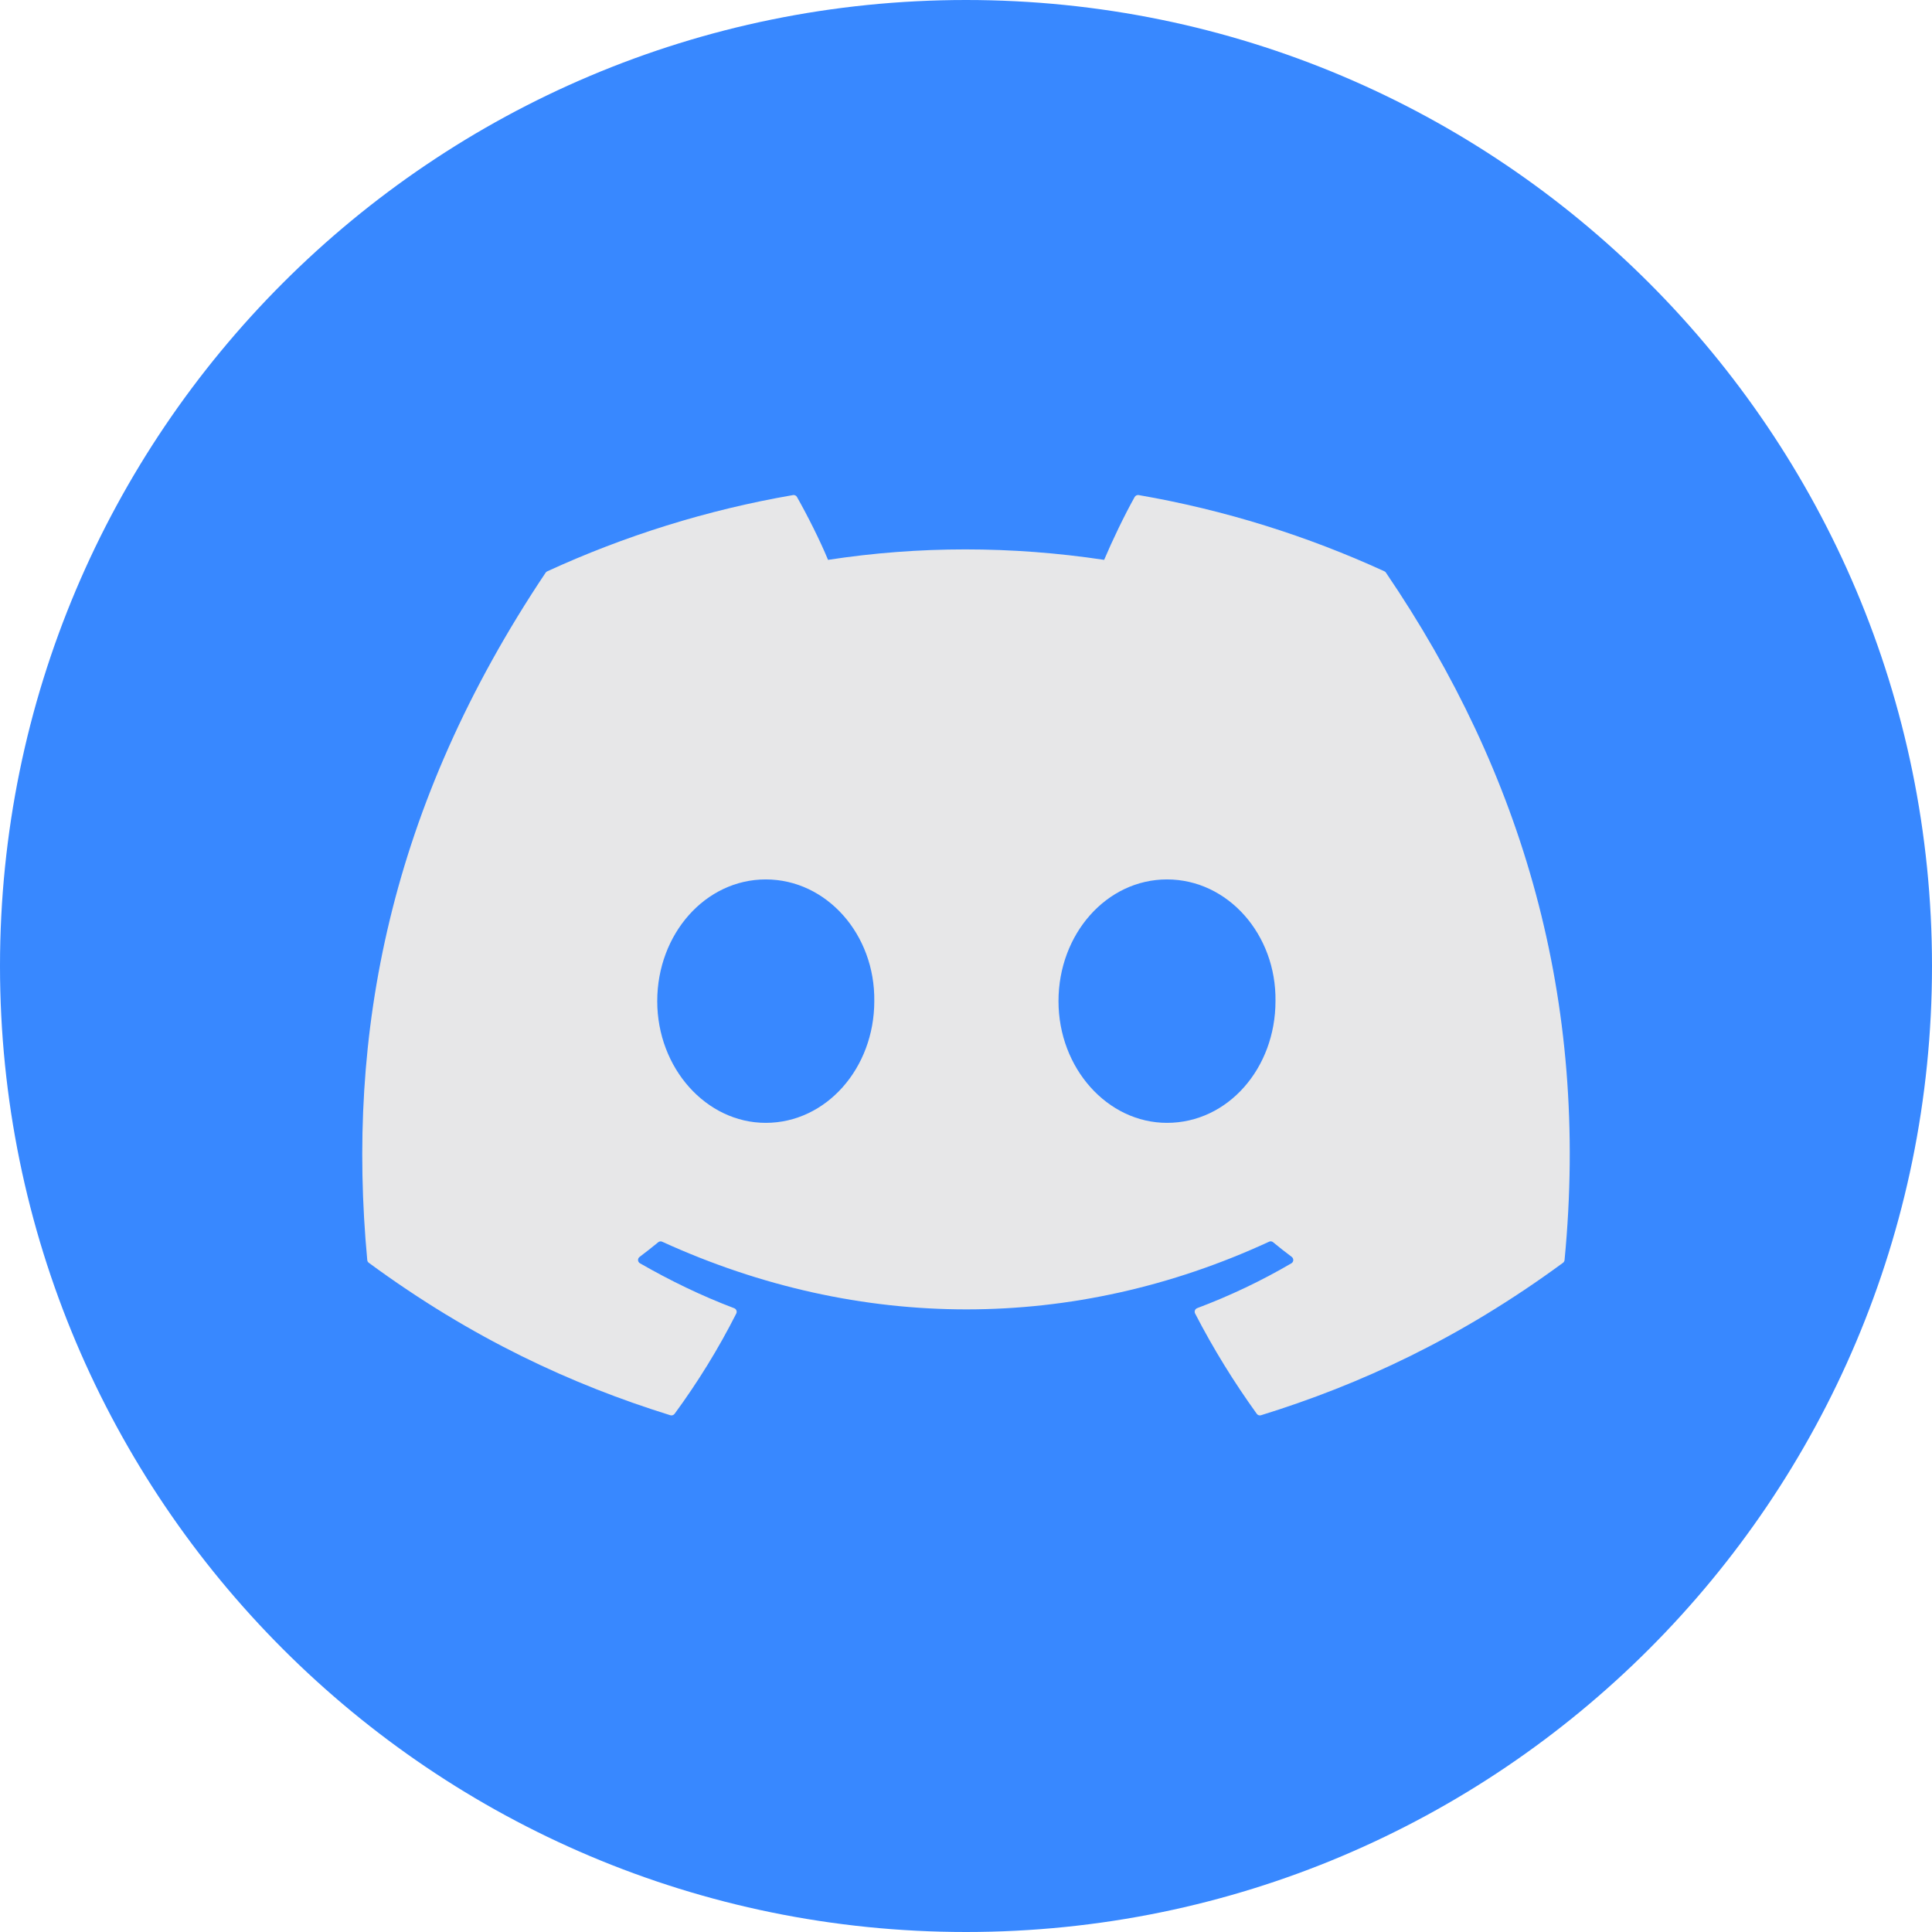
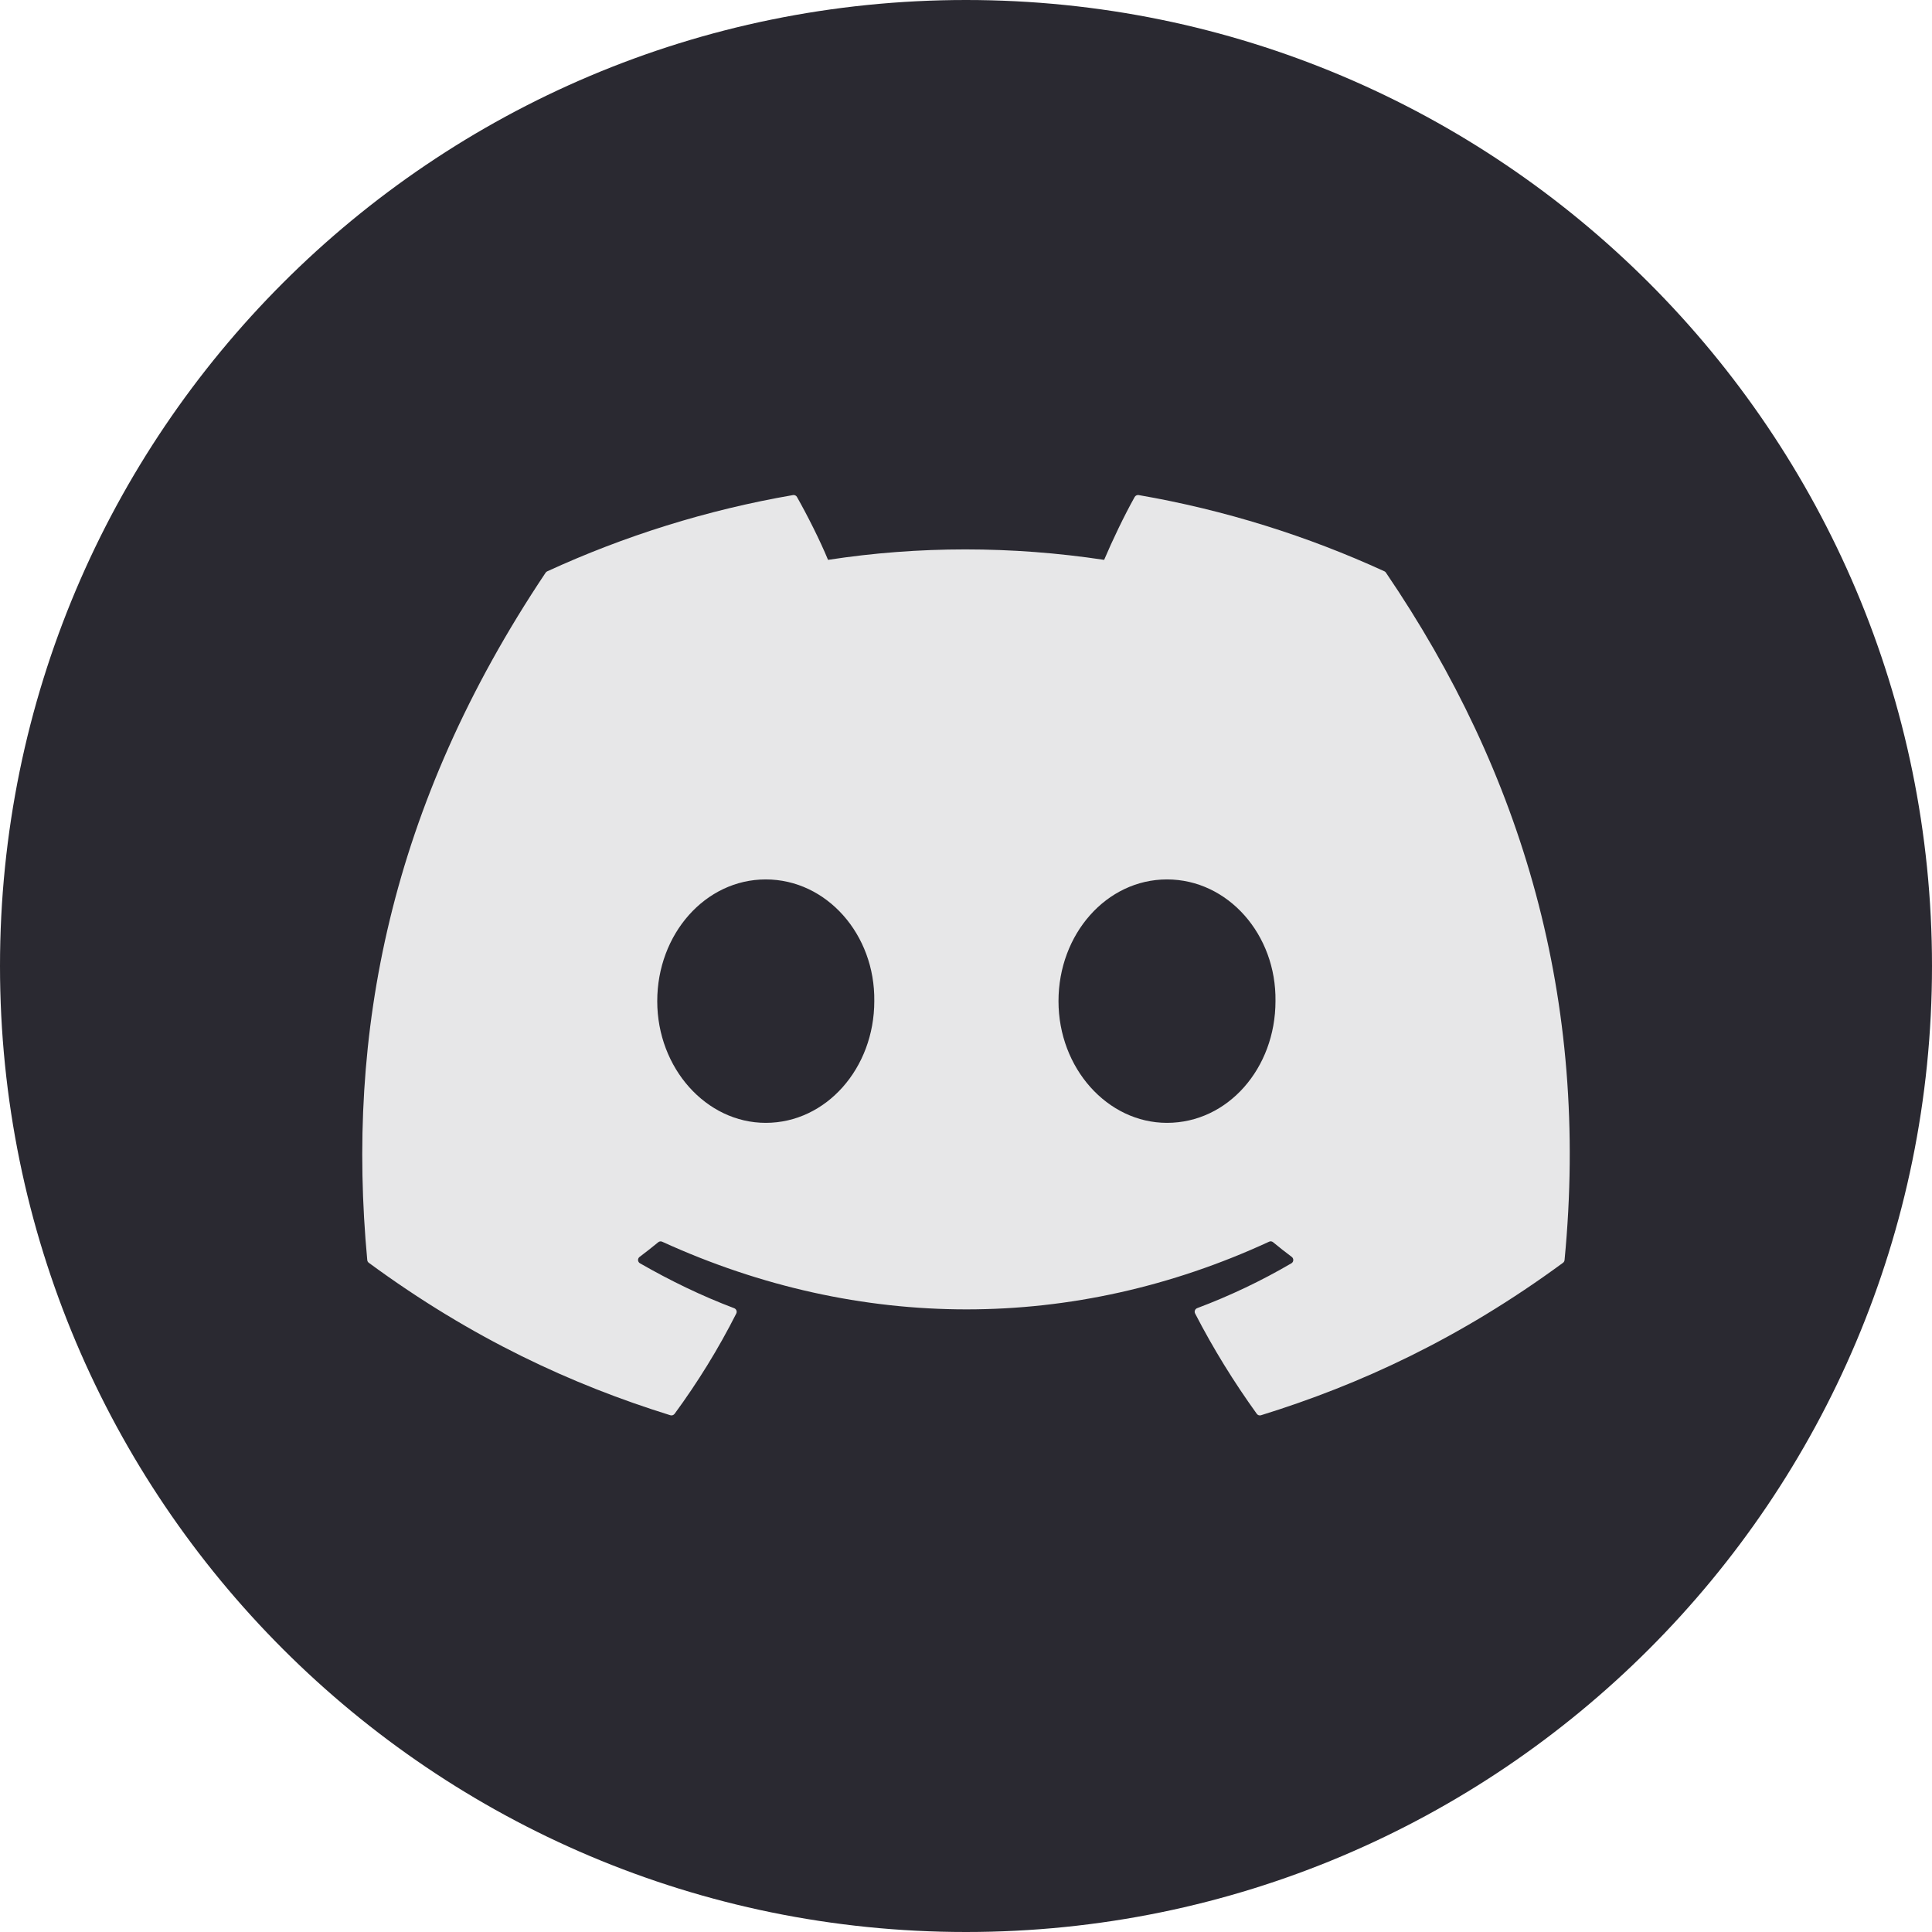
<svg xmlns="http://www.w3.org/2000/svg" width="32" height="32" viewBox="0 0 32 32" fill="none">
-   <rect width="32" height="32" rx="16" fill="#3888FF" />
+   <rect width="32" height="32" rx="16" fill="#2A2931" />
  <path d="M22.931 9.463C21.656 8.878 20.289 8.447 18.86 8.2C18.834 8.196 18.808 8.208 18.794 8.231C18.619 8.544 18.424 8.952 18.288 9.273C16.75 9.042 15.221 9.042 13.715 9.273C13.579 8.945 13.377 8.544 13.2 8.231C13.187 8.208 13.161 8.196 13.135 8.2C11.707 8.446 10.34 8.877 9.064 9.463C9.053 9.468 9.044 9.476 9.037 9.486C6.444 13.36 5.734 17.138 6.083 20.87C6.084 20.888 6.094 20.905 6.109 20.916C7.819 22.173 9.476 22.935 11.103 23.441C11.129 23.449 11.156 23.439 11.173 23.418C11.558 22.893 11.9 22.339 12.195 21.756C12.212 21.722 12.195 21.681 12.16 21.668C11.616 21.462 11.098 21.21 10.6 20.924C10.56 20.901 10.557 20.845 10.594 20.818C10.698 20.739 10.803 20.658 10.903 20.575C10.921 20.56 10.947 20.557 10.968 20.567C14.241 22.061 17.785 22.061 21.019 20.567C21.04 20.556 21.066 20.559 21.085 20.574C21.185 20.657 21.29 20.739 21.395 20.818C21.431 20.845 21.429 20.901 21.39 20.924C20.891 21.216 20.373 21.462 19.829 21.667C19.793 21.681 19.777 21.722 19.795 21.756C20.095 22.338 20.438 22.892 20.816 23.417C20.831 23.439 20.86 23.449 20.886 23.441C22.52 22.935 24.177 22.173 25.888 20.916C25.903 20.905 25.912 20.889 25.914 20.87C26.331 16.556 25.215 12.809 22.957 9.487C22.951 9.476 22.942 9.468 22.931 9.463ZM12.683 18.598C11.698 18.598 10.886 17.693 10.886 16.582C10.886 15.471 11.682 14.566 12.683 14.566C13.692 14.566 14.496 15.479 14.481 16.582C14.481 17.693 13.684 18.598 12.683 18.598ZM19.329 18.598C18.343 18.598 17.532 17.693 17.532 16.582C17.532 15.471 18.328 14.566 19.329 14.566C20.338 14.566 21.142 15.479 21.126 16.582C21.126 17.693 20.338 18.598 19.329 18.598Z" fill="#E7E7E8" />
</svg>
